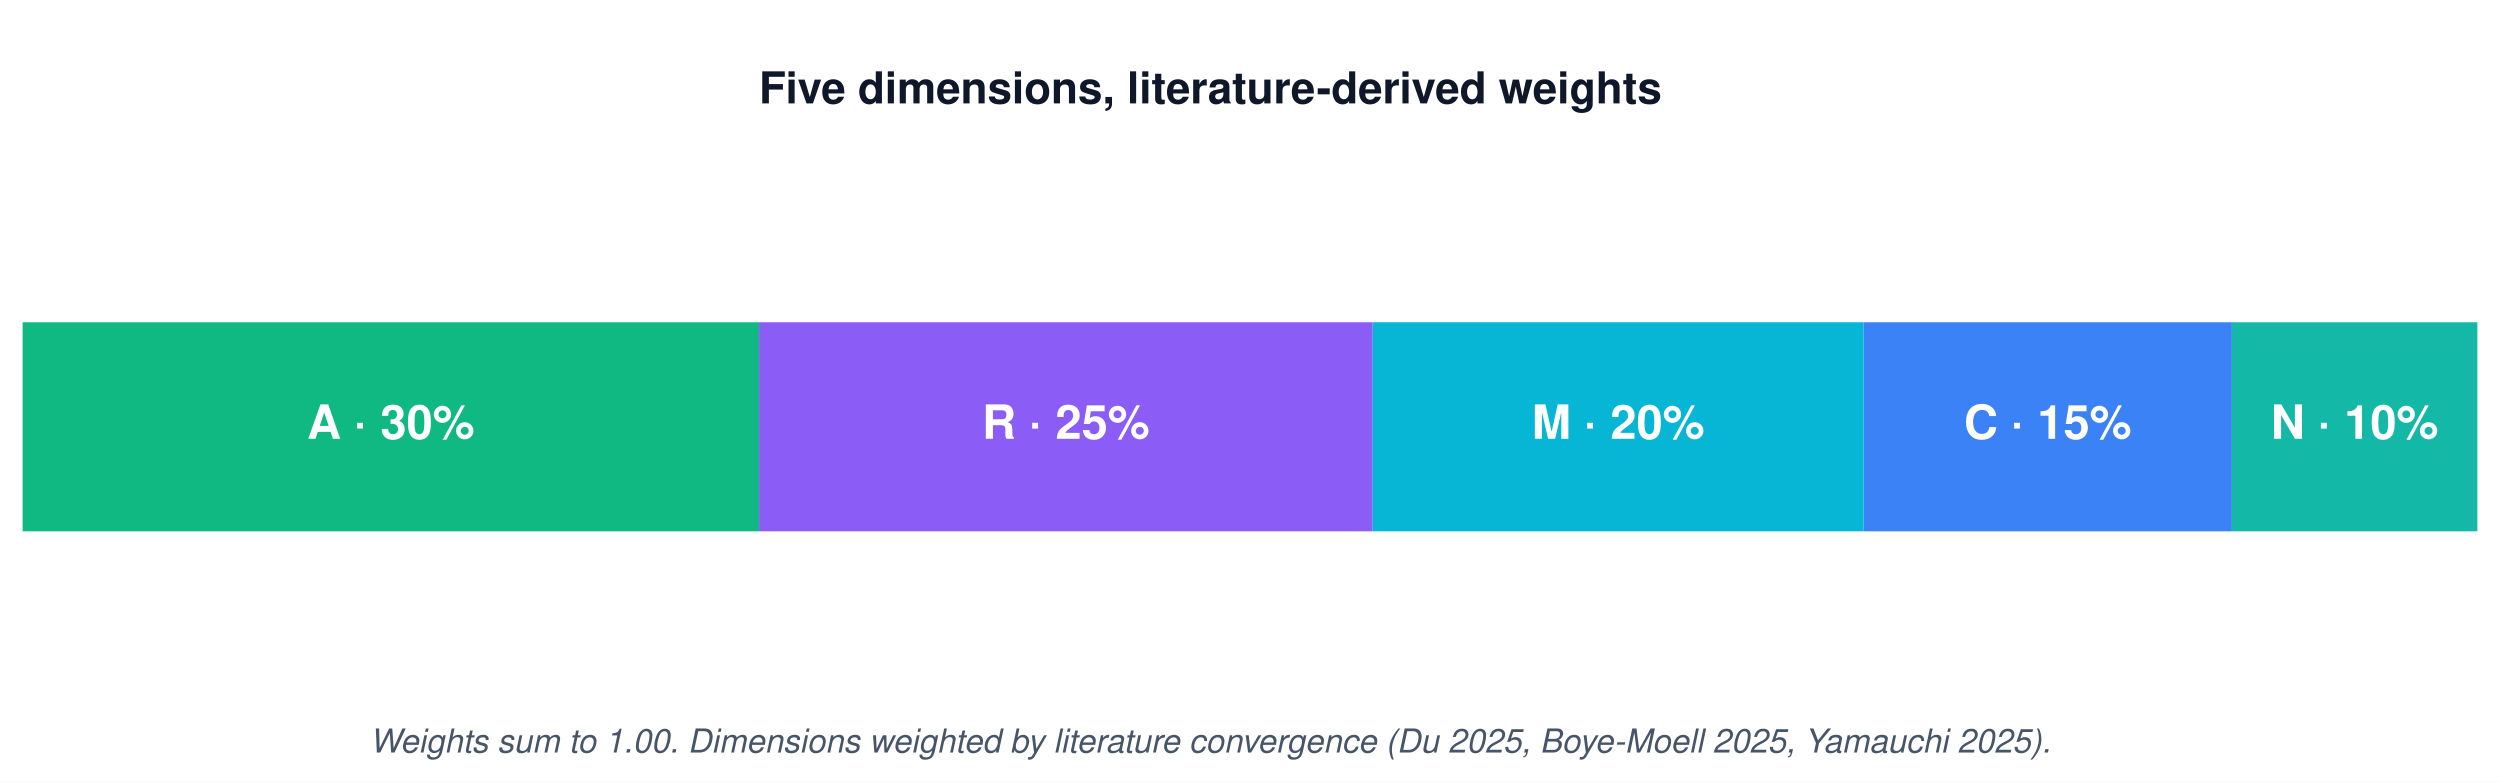
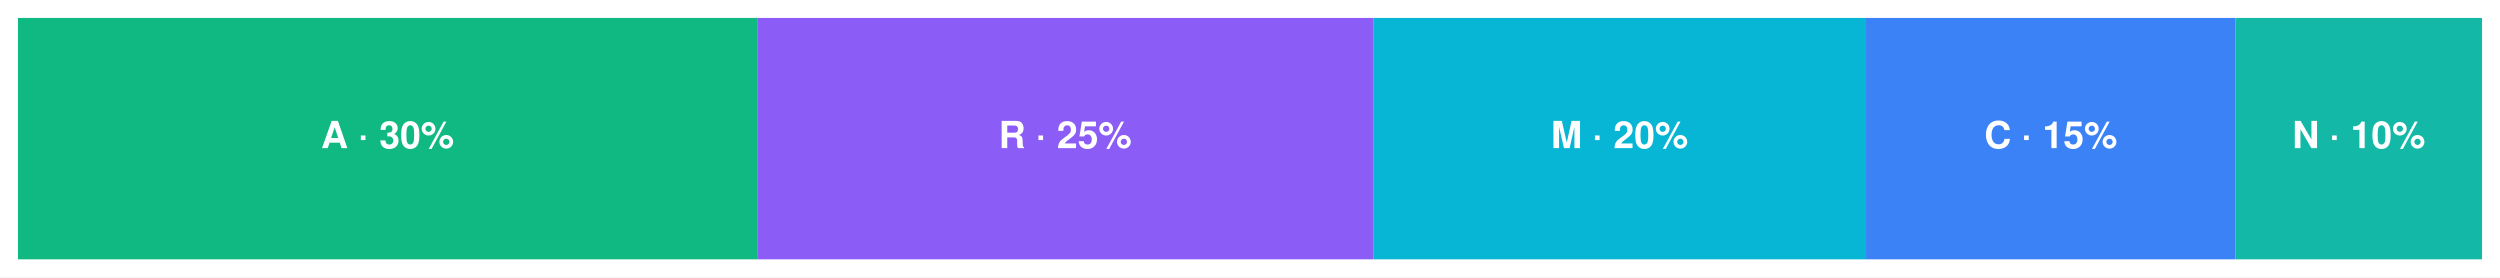
- <svg xmlns="http://www.w3.org/2000/svg" width="795.6pt" height="249.018pt" viewBox="0 0 795.6 249.018" version="1.1">
+ <svg xmlns="http://www.w3.org/2000/svg" width="1002.24pt" height="111.168pt" viewBox="0 0 1002.24 111.168" version="1.1">
  <defs>
    <style type="text/css">*{stroke-linejoin: round; stroke-linecap: butt}</style>
  </defs>
  <g id="figure_1">
    <g id="patch_1">
-       <path d="M 0 249.018  L 795.6 249.018  L 795.6 0  L 0 0  z " style="fill: #ffffff" />
+       <path d="M 0 111.168  L 1002.24 111.168  L 1002.24 0  L 0 0  z " style="fill: #ffffff" />
    </g>
    <g id="axes_1">
      <g id="patch_2">
-         <path d="M 7.2 228.96  L 788.4 228.96  L 788.4 7.2  L 7.2 7.2  z " style="fill: #ffffff" />
+         <path d="M 7.2 103.968  L 995.04 103.968  L 995.04 7.2  L 7.2 7.2  z " style="fill: #ffffff" />
      </g>
      <g id="patch_3">
-         <path d="M 7.2 169.085  L 241.56 169.085  L 241.56 102.557  L 7.2 102.557  z " clip-path="url(#p7d8b1dcbe0)" style="fill: #10b981" />
+         <path d="M 7.2 103.968  L 303.552 103.968  L 303.552 7.2  L 7.2 7.2  z " clip-path="url(#p9b80e211e3)" style="fill: #10b981" />
      </g>
      <g id="patch_4">
-         <path d="M 241.56 169.085  L 436.86 169.085  L 436.86 102.557  L 241.56 102.557  z " clip-path="url(#p7d8b1dcbe0)" style="fill: #8b5cf6" />
+         <path d="M 303.552 103.968  L 550.512 103.968  L 550.512 7.2  L 303.552 7.2  z " clip-path="url(#p9b80e211e3)" style="fill: #8b5cf6" />
      </g>
      <g id="patch_5">
-         <path d="M 436.86 169.085  L 593.1 169.085  L 593.1 102.557  L 436.86 102.557  z " clip-path="url(#p7d8b1dcbe0)" style="fill: #06b6d4" />
+         <path d="M 550.512 103.968  L 748.08 103.968  L 748.08 7.2  L 550.512 7.2  z " clip-path="url(#p9b80e211e3)" style="fill: #06b6d4" />
      </g>
      <g id="patch_6">
-         <path d="M 593.1 169.085  L 710.28 169.085  L 710.28 102.557  L 593.1 102.557  z " clip-path="url(#p7d8b1dcbe0)" style="fill: #3b82f6" />
+         <path d="M 748.08 103.968  L 896.256 103.968  L 896.256 7.2  L 748.08 7.2  z " clip-path="url(#p9b80e211e3)" style="fill: #3b82f6" />
      </g>
      <g id="patch_7">
-         <path d="M 710.28 169.085  L 788.4 169.085  L 788.4 102.557  L 710.28 102.557  z " clip-path="url(#p7d8b1dcbe0)" style="fill: #14b8a6" />
+         <path d="M 896.256 103.968  L 995.04 103.968  L 995.04 7.2  L 896.256 7.2  z " clip-path="url(#p9b80e211e3)" style="fill: #14b8a6" />
      </g>
      <g id="matplotlib.axis_1" />
      <g id="matplotlib.axis_2" />
      <g id="text_1">
-         <text style="font-weight: 700; font-size: 15px; font-family: 'Helvetica', 'Arial', 'DejaVu Sans', sans-serif; text-anchor: middle; fill: #ffffff" x="124.38" y="139.638" transform="rotate(-0 124.38 139.6376)">A · 30%</text>
+         <text style="font-weight: 700; font-size: 15px; font-family: 'Helvetica', 'Arial', 'DejaVu Sans', sans-serif; text-anchor: middle; fill: #ffffff" x="155.376" y="59.401" transform="rotate(-0 155.376 59.4008)">A · 30%</text>
      </g>
      <g id="text_2">
-         <text style="font-weight: 700; font-size: 15px; font-family: 'Helvetica', 'Arial', 'DejaVu Sans', sans-serif; text-anchor: middle; fill: #ffffff" x="339.21" y="139.638" transform="rotate(-0 339.21 139.6376)">R · 25%</text>
+         <text style="font-weight: 700; font-size: 15px; font-family: 'Helvetica', 'Arial', 'DejaVu Sans', sans-serif; text-anchor: middle; fill: #ffffff" x="427.032" y="59.401" transform="rotate(-0 427.032 59.4008)">R · 25%</text>
      </g>
      <g id="text_3">
-         <text style="font-weight: 700; font-size: 15px; font-family: 'Helvetica', 'Arial', 'DejaVu Sans', sans-serif; text-anchor: middle; fill: #ffffff" x="514.98" y="139.638" transform="rotate(-0 514.98 139.6376)">M · 20%</text>
+         <text style="font-weight: 700; font-size: 15px; font-family: 'Helvetica', 'Arial', 'DejaVu Sans', sans-serif; text-anchor: middle; fill: #ffffff" x="649.296" y="59.401" transform="rotate(-0 649.296 59.4008)">M · 20%</text>
      </g>
      <g id="text_4">
-         <text style="font-weight: 700; font-size: 15px; font-family: 'Helvetica', 'Arial', 'DejaVu Sans', sans-serif; text-anchor: middle; fill: #ffffff" x="651.69" y="139.638" transform="rotate(-0 651.69 139.6376)">C · 15%</text>
+         <text style="font-weight: 700; font-size: 15px; font-family: 'Helvetica', 'Arial', 'DejaVu Sans', sans-serif; text-anchor: middle; fill: #ffffff" x="822.168" y="59.401" transform="rotate(-0 822.168 59.4008)">C · 15%</text>
      </g>
      <g id="text_5">
-         <text style="font-weight: 700; font-size: 15px; font-family: 'Helvetica', 'Arial', 'DejaVu Sans', sans-serif; text-anchor: middle; fill: #ffffff" x="749.34" y="139.638" transform="rotate(-0 749.34 139.6376)">N · 10%</text>
+         <text style="font-weight: 700; font-size: 15px; font-family: 'Helvetica', 'Arial', 'DejaVu Sans', sans-serif; text-anchor: middle; fill: #ffffff" x="945.648" y="59.401" transform="rotate(-0 945.648 59.4008)">N · 10%</text>
      </g>
-     </g>
-     <g id="text_6">
-       <text style="font-weight: 700; font-size: 14px; font-family: 'Helvetica', 'Arial', 'DejaVu Sans', sans-serif; text-anchor: middle; fill: #0f172a" x="385.2" y="32.903" transform="rotate(-0 385.2 32.9025)">Five dimensions, literature-derived weights</text>
-     </g>
-     <g id="text_7">
-       <text style="font-style: italic; font-size: 10.5px; font-family: 'Helvetica', 'Arial', 'DejaVu Sans', sans-serif; text-anchor: middle; fill: #475569" x="385.2" y="239.495" transform="rotate(-0 385.2 239.4952)">Weights sum to 1.00. Dimensions weighted by literature convergence (Du 2025, Boye-Moell 2025, Yamauchi 2025).</text>
    </g>
  </g>
  <defs>
-     <clipPath id="p7d8b1dcbe0">
-       <rect x="7.2" y="7.2" width="781.2" height="221.76" />
+     <clipPath id="p9b80e211e3">
+       <rect x="7.2" y="7.2" width="987.84" height="96.768" />
    </clipPath>
  </defs>
</svg>
